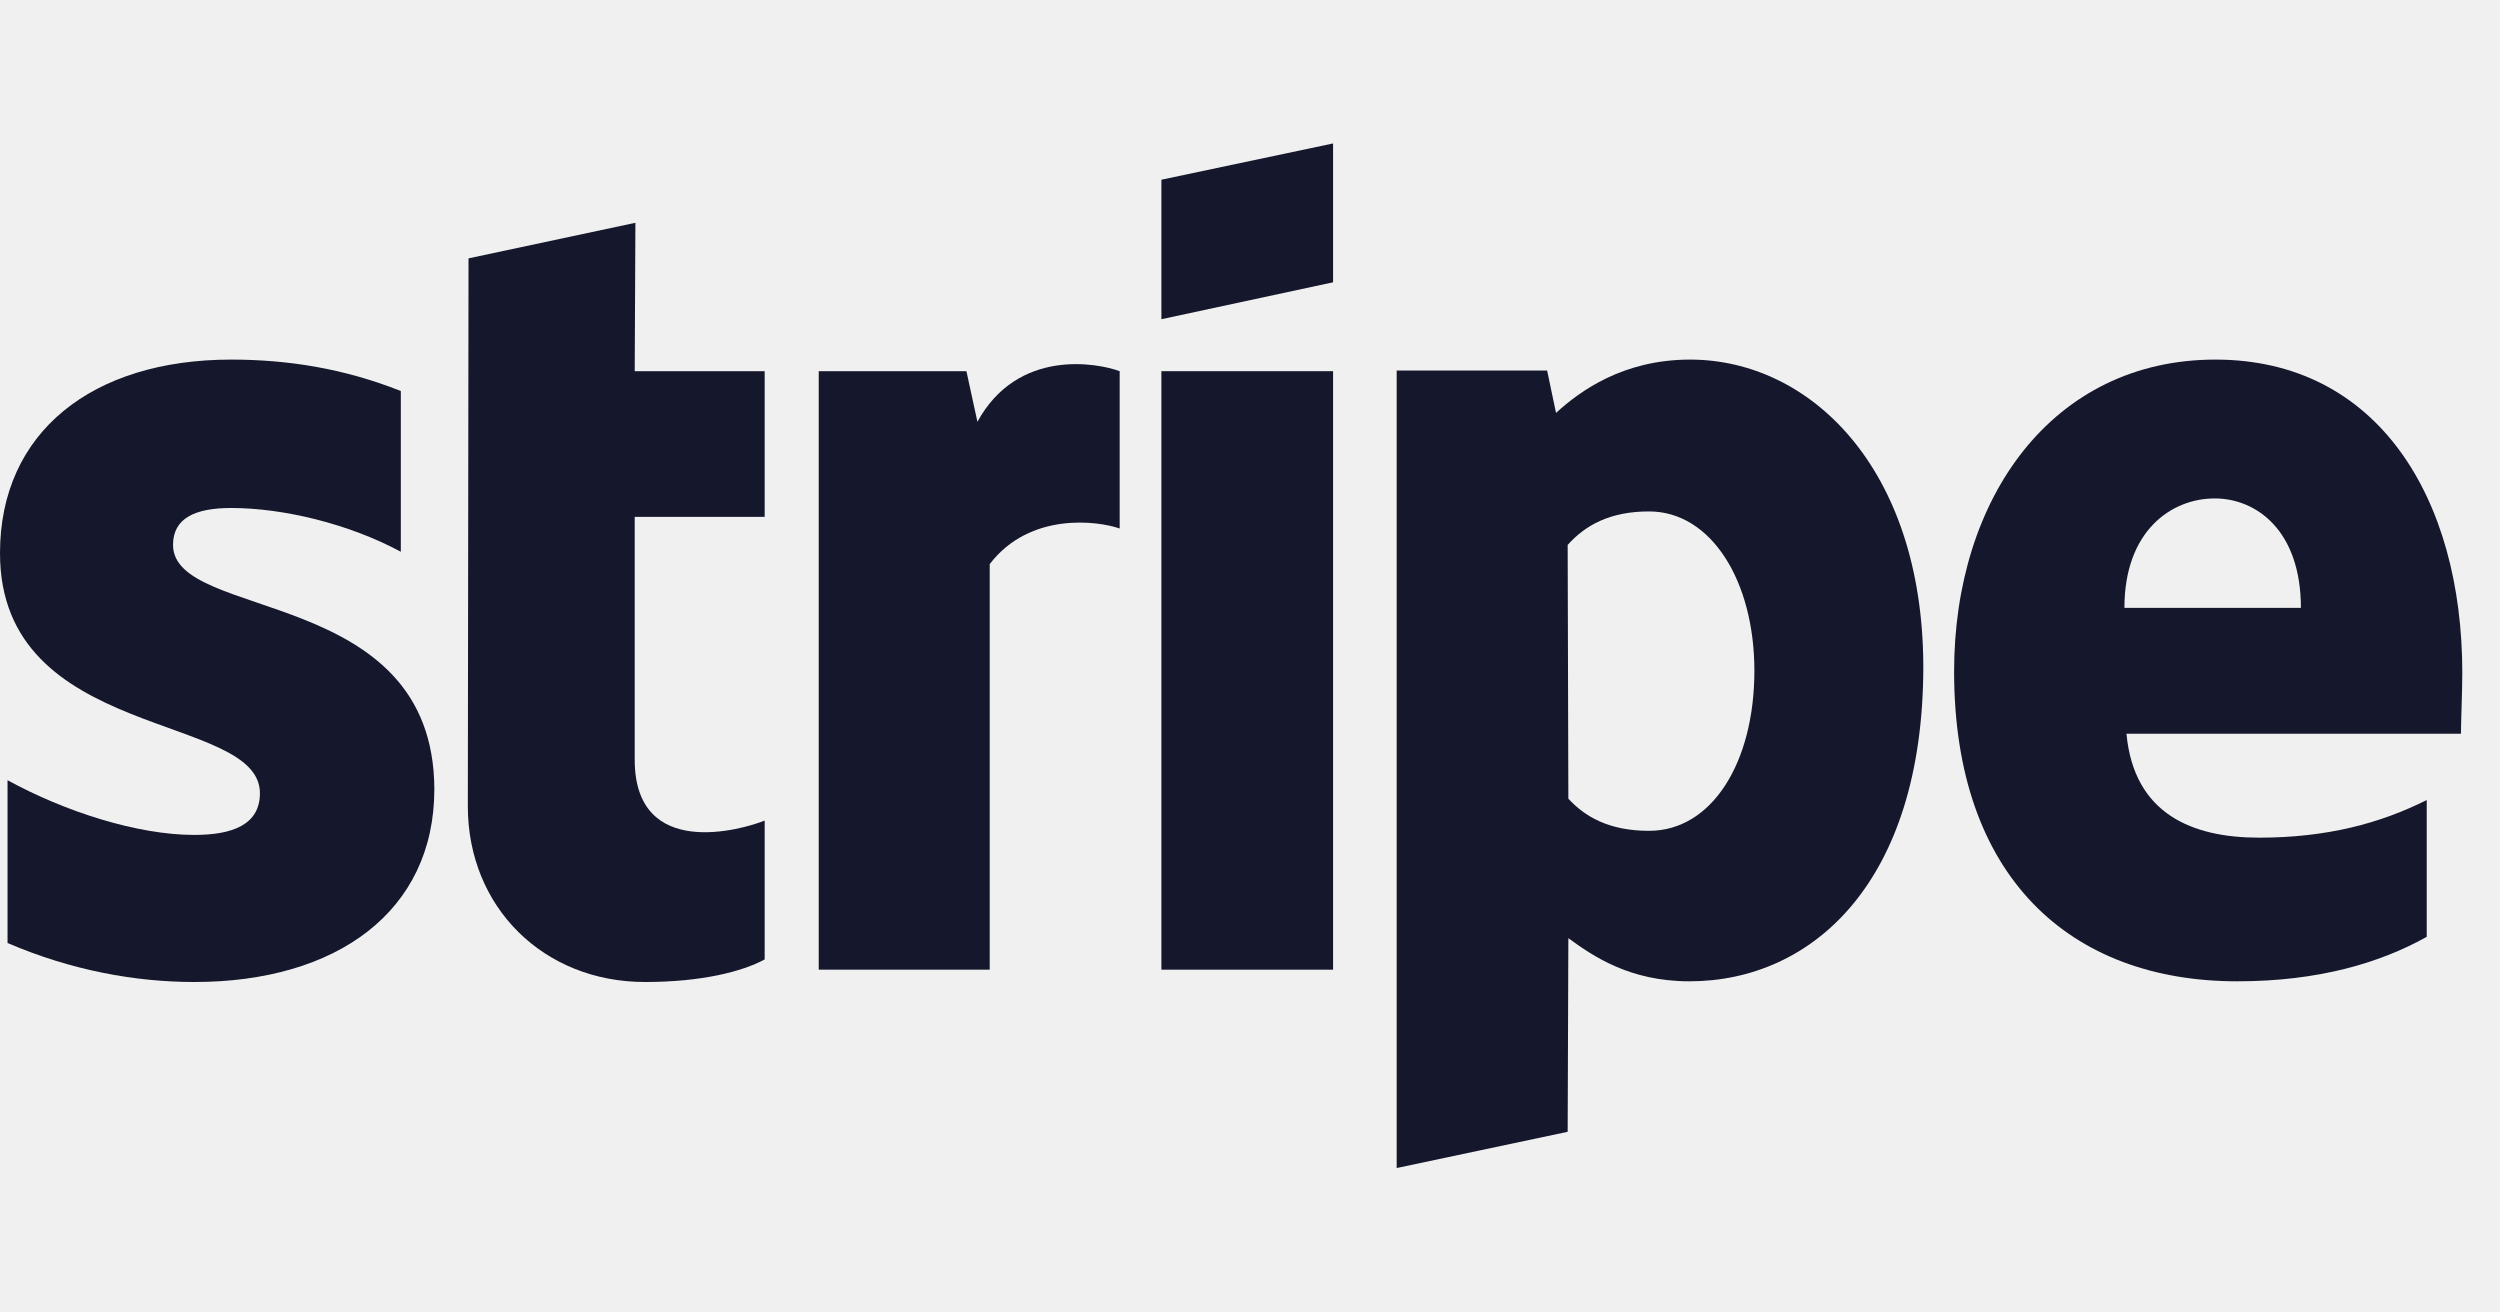
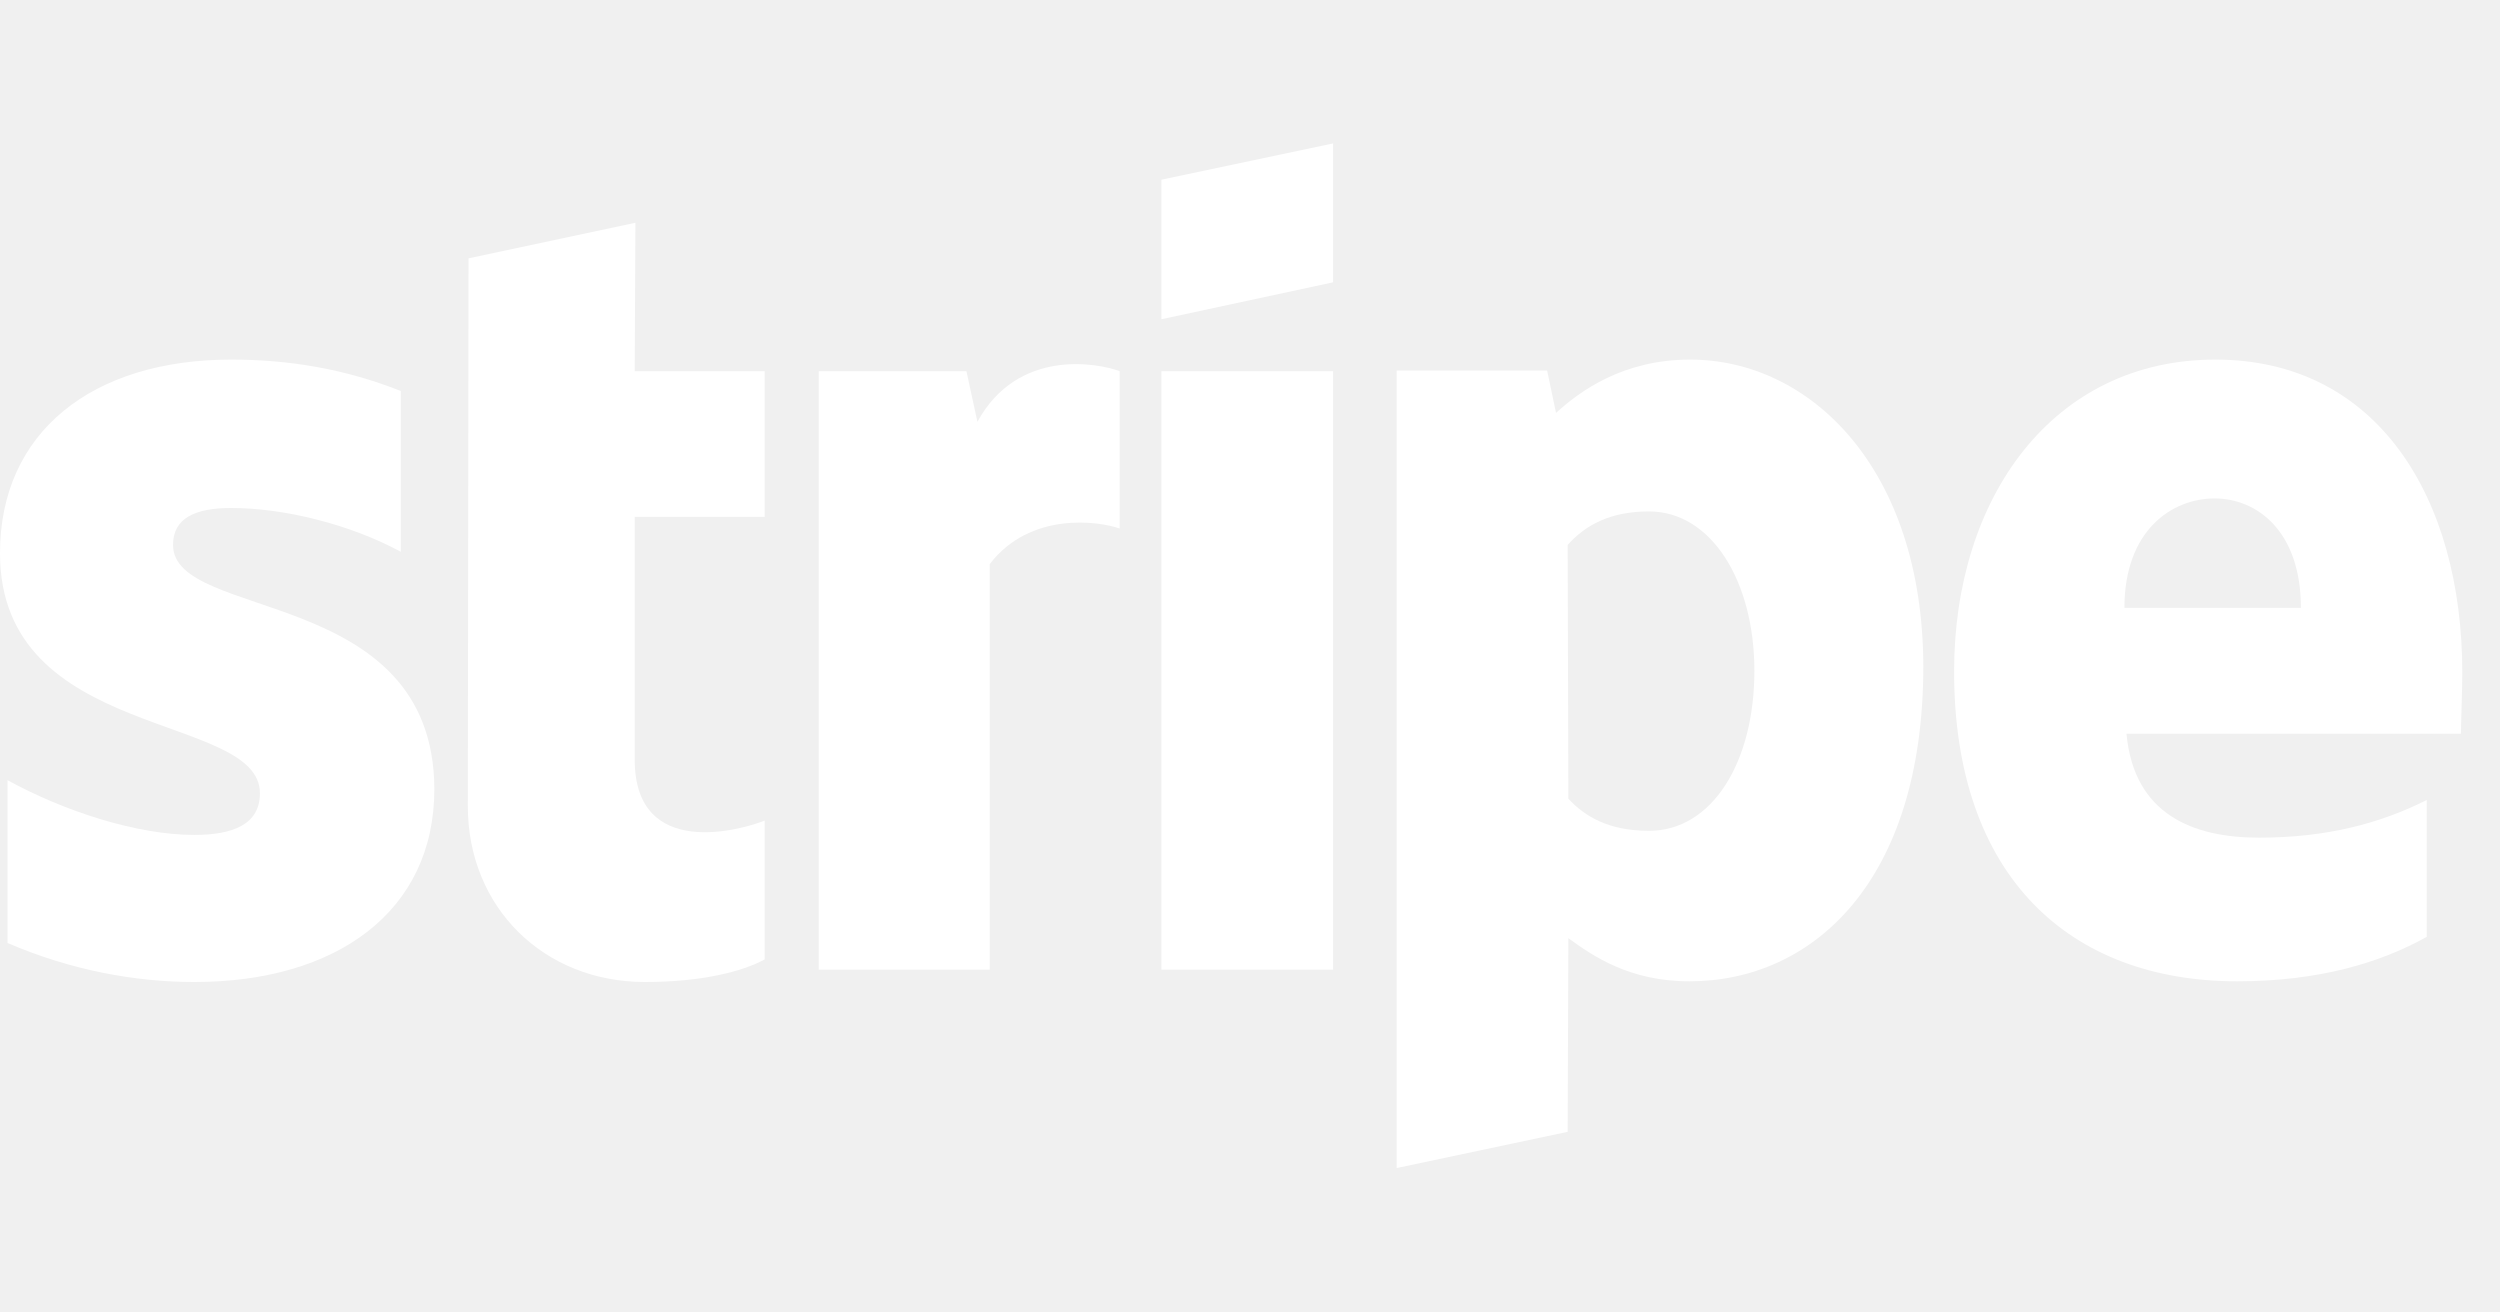
<svg xmlns="http://www.w3.org/2000/svg" width="61" height="32" viewBox="0 0 61 32" fill="none">
-   <path fill-rule="evenodd" clip-rule="evenodd" d="M60.08 16.417C60.08 12.145 58.011 8.774 54.055 8.774C50.084 8.774 47.68 12.145 47.68 16.384C47.68 21.407 50.517 23.944 54.59 23.944C56.575 23.944 58.078 23.493 59.212 22.859V19.521C58.078 20.089 56.776 20.439 55.123 20.439C53.505 20.439 52.069 19.872 51.886 17.903H60.047C60.047 17.686 60.08 16.818 60.08 16.417ZM51.836 14.832C51.836 12.946 52.987 12.162 54.039 12.162C55.057 12.162 56.142 12.946 56.142 14.832H51.836Z" fill="#15182C" />
-   <path fill-rule="evenodd" clip-rule="evenodd" d="M41.238 8.774C39.603 8.774 38.551 9.541 37.967 10.075L37.75 9.041H34.079V28.5L38.251 27.616L38.268 22.892C38.868 23.326 39.753 23.944 41.222 23.944C44.209 23.944 46.929 21.541 46.929 16.25C46.913 11.411 44.159 8.774 41.238 8.774ZM40.237 20.272C39.252 20.272 38.668 19.922 38.268 19.488L38.251 13.296C38.685 12.812 39.286 12.479 40.237 12.479C41.756 12.479 42.807 14.181 42.807 16.367C42.807 18.604 41.772 20.272 40.237 20.272Z" fill="#15182C" />
-   <path fill-rule="evenodd" clip-rule="evenodd" d="M28.338 7.789L32.527 6.888V3.5L28.338 4.385V7.789Z" fill="#15182C" />
-   <path d="M32.527 9.057H28.338V23.66H32.527V9.057Z" fill="#15182C" />
-   <path fill-rule="evenodd" clip-rule="evenodd" d="M23.849 10.292L23.581 9.057H19.977V23.66H24.149V13.764C25.134 12.479 26.802 12.712 27.32 12.896V9.057C26.786 8.857 24.833 8.49 23.849 10.292Z" fill="#15182C" />
-   <path fill-rule="evenodd" clip-rule="evenodd" d="M15.504 5.436L11.432 6.304L11.415 19.672C11.415 22.142 13.268 23.961 15.738 23.961C17.106 23.961 18.108 23.71 18.658 23.41V20.022C18.124 20.239 15.487 21.007 15.487 18.537V12.612H18.658V9.057H15.487L15.504 5.436Z" fill="#15182C" />
-   <path fill-rule="evenodd" clip-rule="evenodd" d="M4.222 13.296C4.222 12.646 4.756 12.395 5.641 12.395C6.909 12.395 8.511 12.779 9.78 13.463V9.541C8.395 8.991 7.026 8.774 5.641 8.774C2.253 8.774 0 10.543 0 13.497C0 18.103 6.342 17.369 6.342 19.355C6.342 20.122 5.674 20.372 4.74 20.372C3.354 20.372 1.585 19.805 0.184 19.037V23.009C1.736 23.677 3.304 23.961 4.74 23.961C8.211 23.961 10.598 22.242 10.598 19.254C10.581 14.281 4.222 15.166 4.222 13.296Z" fill="#15182C" />
+   <path fill-rule="evenodd" clip-rule="evenodd" d="M60.08 16.417C60.08 12.145 58.011 8.774 54.055 8.774C50.084 8.774 47.68 12.145 47.68 16.384C47.68 21.407 50.517 23.944 54.59 23.944C56.575 23.944 58.078 23.493 59.212 22.859V19.521C58.078 20.089 56.776 20.439 55.123 20.439C53.505 20.439 52.069 19.872 51.886 17.903H60.047C60.047 17.686 60.08 16.818 60.08 16.417ZM51.836 14.832C51.836 12.946 52.987 12.162 54.039 12.162C55.057 12.162 56.142 12.946 56.142 14.832H51.836Z" fill="white" />
+   <path fill-rule="evenodd" clip-rule="evenodd" d="M41.238 8.774C39.603 8.774 38.551 9.541 37.967 10.075L37.75 9.041H34.079V28.5L38.251 27.616L38.268 22.892C38.868 23.326 39.753 23.944 41.222 23.944C44.209 23.944 46.929 21.541 46.929 16.25C46.913 11.411 44.159 8.774 41.238 8.774ZM40.237 20.272C39.252 20.272 38.668 19.922 38.268 19.488L38.251 13.296C38.685 12.812 39.286 12.479 40.237 12.479C41.756 12.479 42.807 14.181 42.807 16.367C42.807 18.604 41.772 20.272 40.237 20.272Z" fill="white" />
+   <path fill-rule="evenodd" clip-rule="evenodd" d="M28.338 7.789L32.527 6.888V3.5L28.338 4.385V7.789Z" fill="white" />
+   <path d="M32.527 9.057H28.338V23.66H32.527V9.057Z" fill="white" />
+   <path fill-rule="evenodd" clip-rule="evenodd" d="M23.849 10.292L23.581 9.057H19.977V23.66H24.149V13.764C25.134 12.479 26.802 12.712 27.32 12.896V9.057C26.786 8.857 24.833 8.49 23.849 10.292Z" fill="white" />
+   <path fill-rule="evenodd" clip-rule="evenodd" d="M15.504 5.436L11.432 6.304L11.415 19.672C11.415 22.142 13.268 23.961 15.738 23.961C17.106 23.961 18.108 23.71 18.658 23.41V20.022C18.124 20.239 15.487 21.007 15.487 18.537V12.612H18.658V9.057H15.487L15.504 5.436Z" fill="white" />
+   <path fill-rule="evenodd" clip-rule="evenodd" d="M4.222 13.296C4.222 12.646 4.756 12.395 5.641 12.395C6.909 12.395 8.511 12.779 9.78 13.463V9.541C8.395 8.991 7.026 8.774 5.641 8.774C2.253 8.774 0 10.543 0 13.497C0 18.103 6.342 17.369 6.342 19.355C6.342 20.122 5.674 20.372 4.74 20.372C3.354 20.372 1.585 19.805 0.184 19.037V23.009C1.736 23.677 3.304 23.961 4.74 23.961C8.211 23.961 10.598 22.242 10.598 19.254C10.581 14.281 4.222 15.166 4.222 13.296Z" fill="white" />
</svg>
